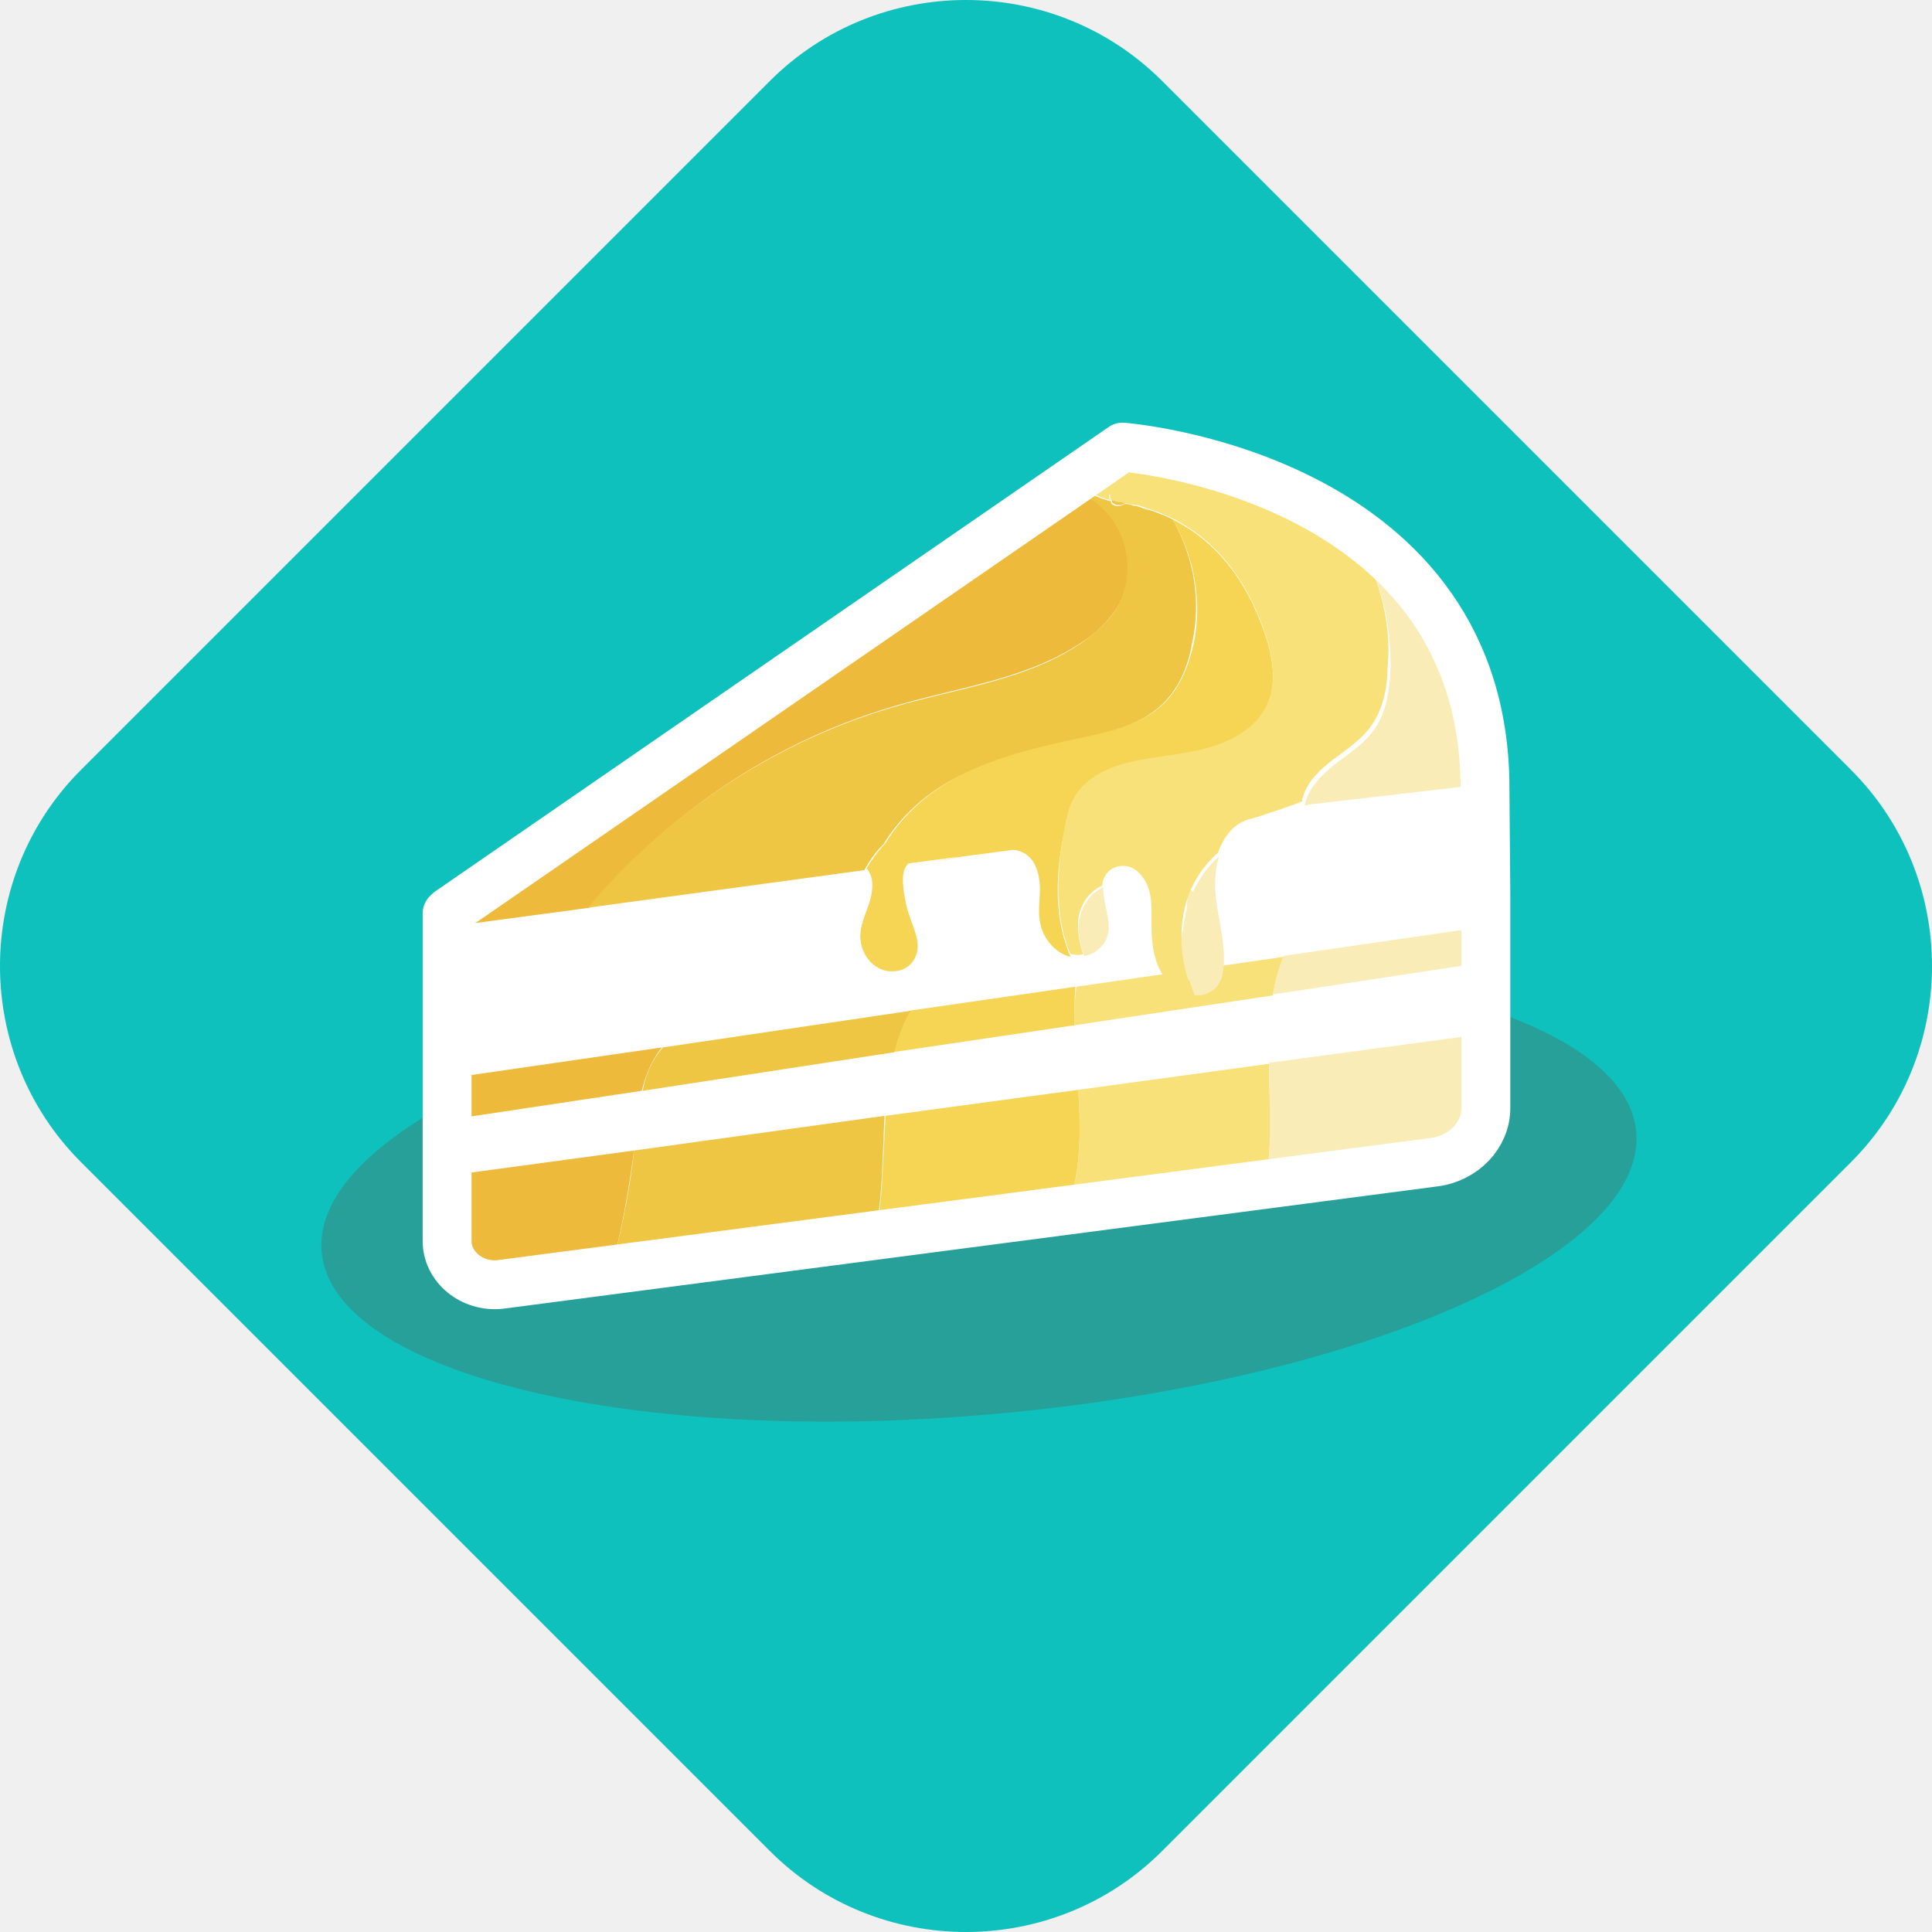
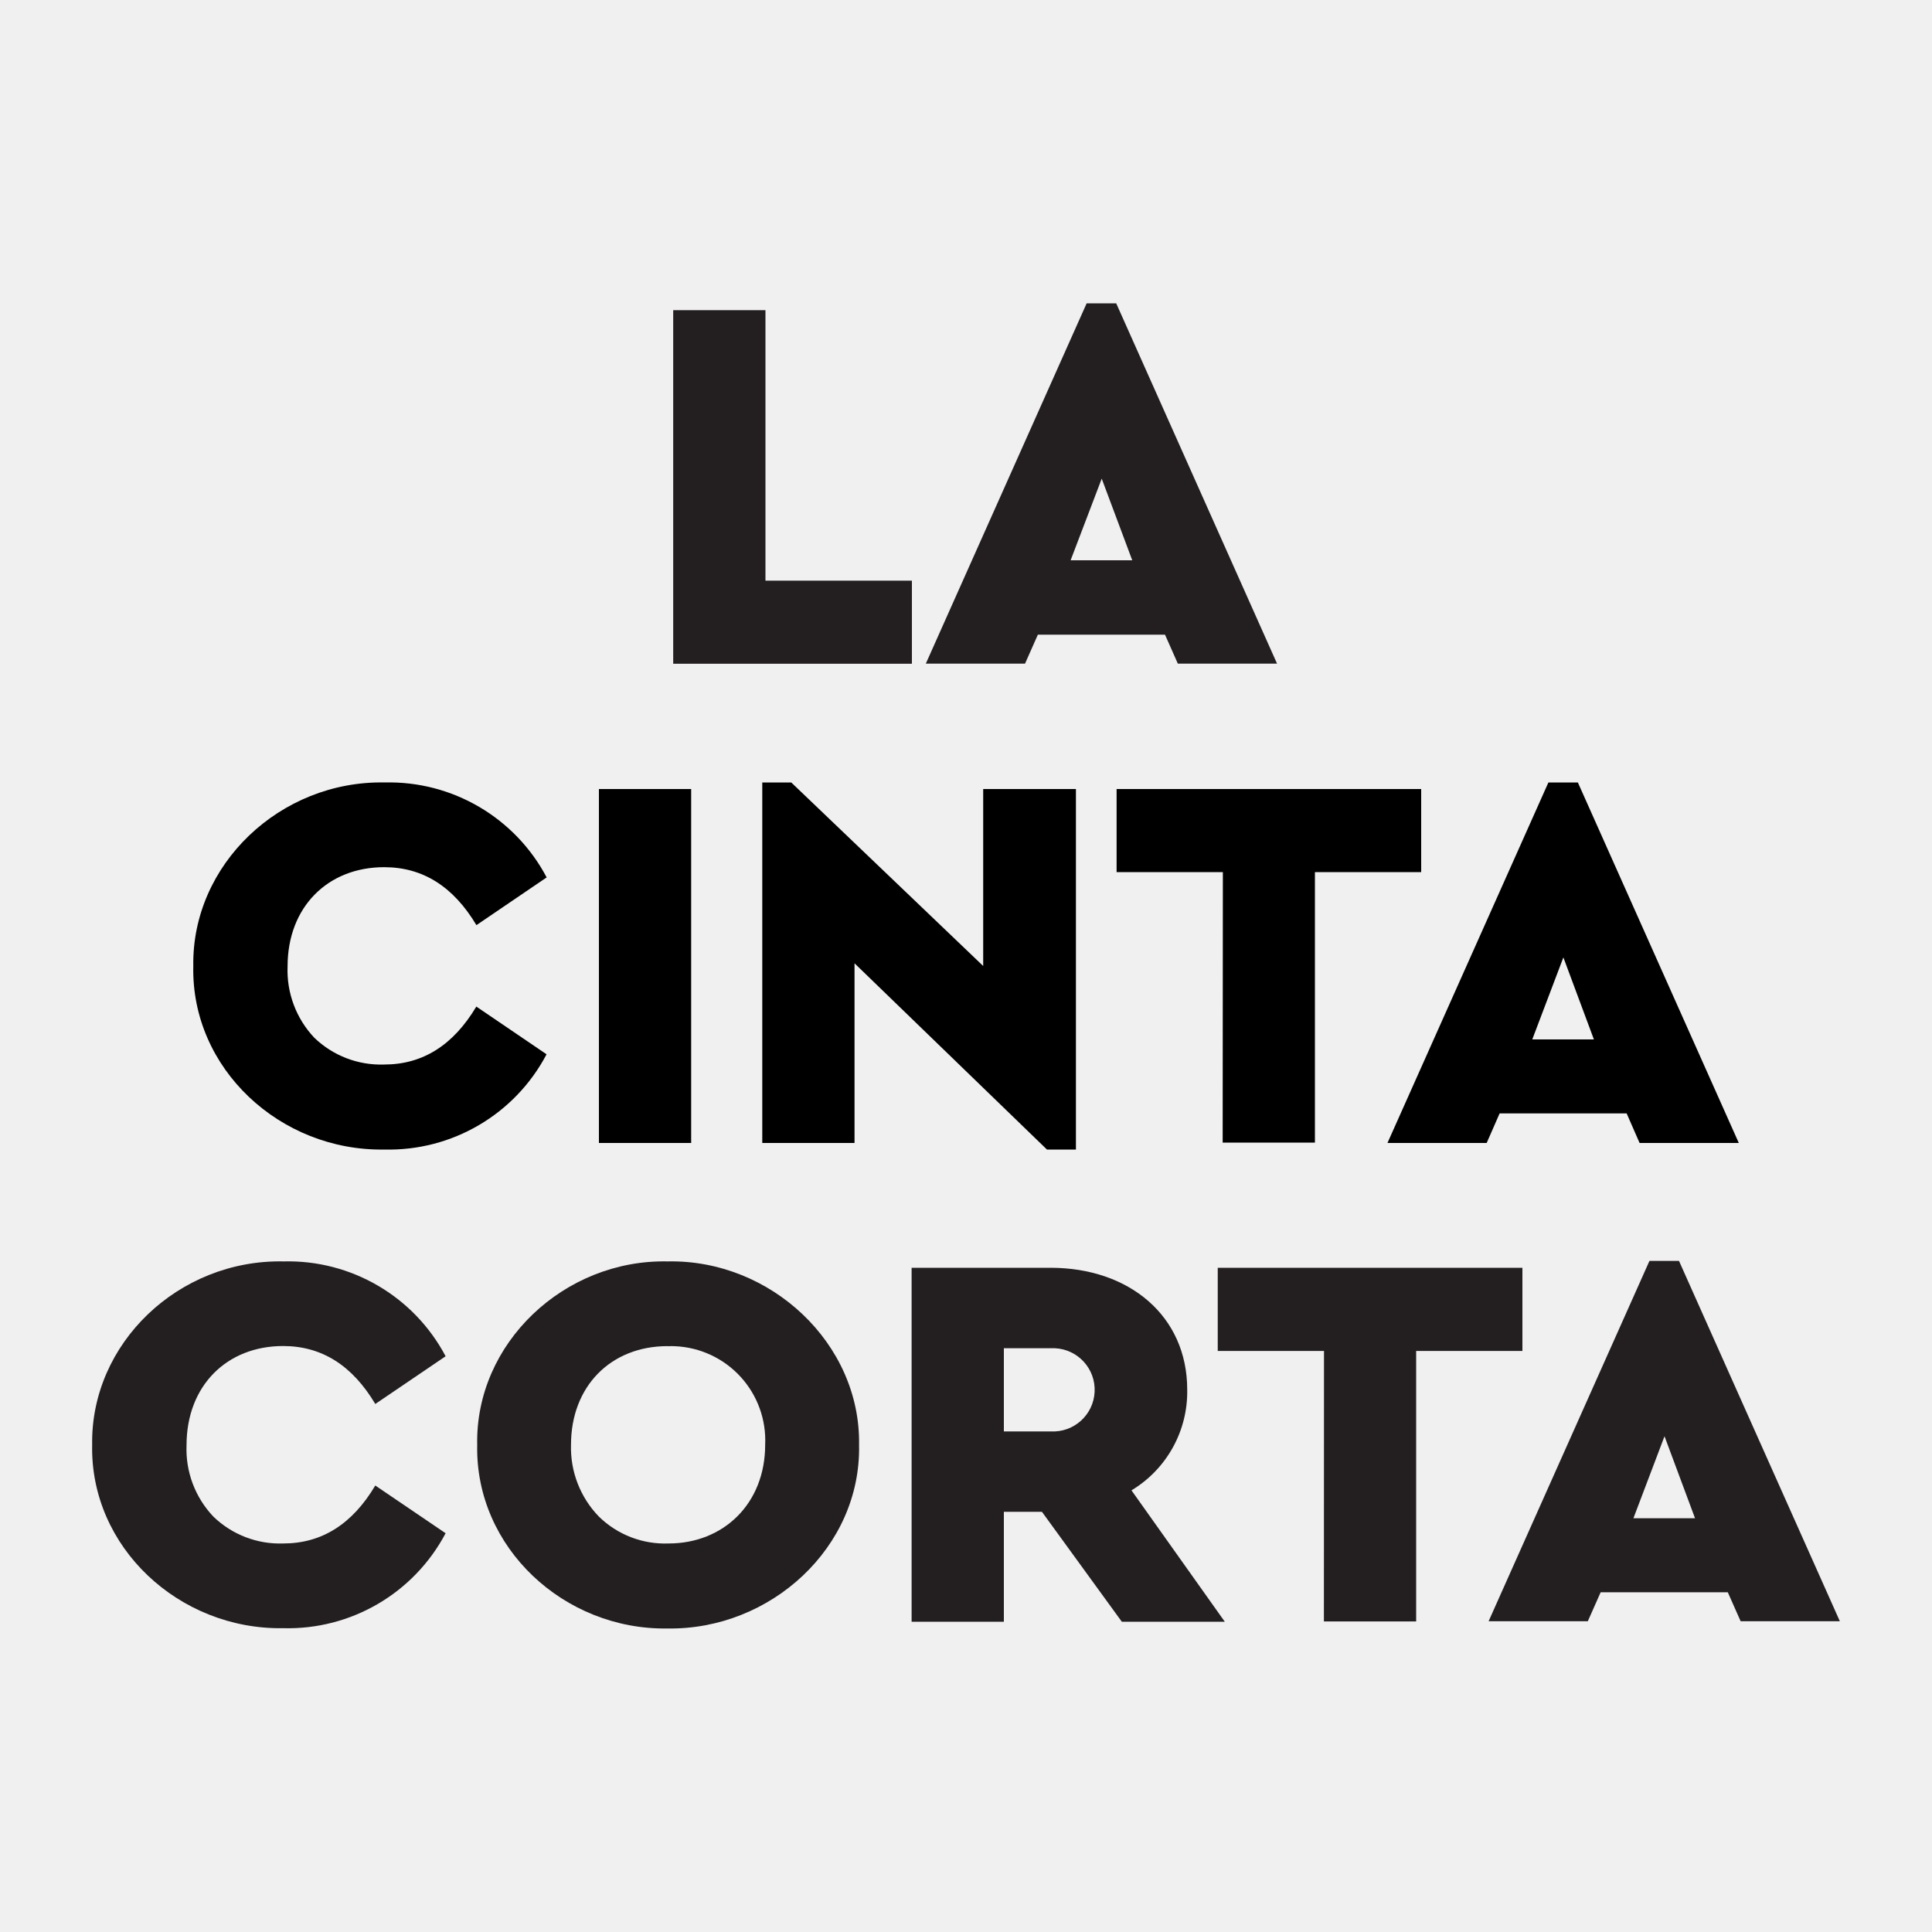
- <svg xmlns="http://www.w3.org/2000/svg" version="1.1" id="Layer_1" x="0px" y="0px" viewBox="0 0 200.5 200.5" enable-background="new 0 0 200.5 200.5" xml:space="preserve">
-   <path fill="#0EC1BC" d="M192.1,120.6l-71.5,71.5c-11.2,11.2-29.5,11.2-40.7,0L8.4,120.6c-11.2-11.2-11.2-29.5,0-40.7L79.9,8.4  c11.2-11.2,29.5-11.2,40.7,0l71.5,71.5C203.3,91.1,203.3,109.4,192.1,120.6z" />
-   <ellipse transform="matrix(0.9958 -9.115107e-02 9.115107e-02 0.9958 -10.8562 9.7731)" fill="#27A09A" cx="101.6" cy="123.7" rx="68.5" ry="23.1" />
-   <g>
-     <path fill="#FFFFFF" d="M153.4,80.8c-0.8-30.3-37.1-32.9-37.1-32.9L47.3,94l0,0l-0.2,0.2l0,1.8l0-1.8v11.2v7.4v3.9v5.3v4.8   c0,2.6,2.6,4.6,5.4,4.3l95.7-12.2c3-0.4,5.2-2.7,5.2-5.4v-4.7V102v-3.4v-6.4L153.4,80.8L153.4,80.8z" />
-     <g>
-       <path fill="#F9E17A" d="M131.7,110.4l-19.8,2.7c0.2,3.3,0.3,6.6-0.4,9.8c-0.1,0.3-0.1,0.5-0.2,0.8l20.3-2.9    c0.2-1.5,0.2-3.1,0.2-4.6C131.8,114.2,131.7,112.3,131.7,110.4z" />
-       <path fill="#F6D555" d="M111.9,113.1l-20,2.7c-0.2,3.6-0.3,7.2-0.7,10.7l20.1-2.8c0.1-0.3,0.1-0.5,0.2-0.8    C112.2,119.6,112.1,116.4,111.9,113.1z" />
-       <path fill="#EDBA3B" d="M47.3,121.9v5.3c0,2.9,2.5,5.1,5.4,4.7l11.1-1.6c0.9-3.6,1.5-7.2,2-10.9L47.3,121.9z" />
-       <path fill="#EFC643" d="M65.8,119.4c-0.4,3.7-1.1,7.3-2,10.9l27.3-3.8c0.5-3.5,0.5-7.1,0.7-10.7L65.8,119.4z" />
-       <path fill="#F9ECB7" d="M131.8,116.1c0,1.5,0,3.1-0.2,4.6l16.4-2.3c3-0.4,5.2-2.9,5.2-5.9v-5.1l-21.5,2.9    C131.7,112.3,131.8,114.2,131.8,116.1z" />
-       <path fill="#F9E17A" d="M111.5,106.4l20.6-3.1c0.2-1.4,0.6-2.7,1.1-4l-21.5,3.1C111.5,103.7,111.5,105,111.5,106.4z" />
-       <path fill="#F9ECB7" d="M132.1,103.2l21.1-3.2v-3.7l-20,2.9C132.7,100.5,132.3,101.9,132.1,103.2z" />
-       <path fill="#EDBA3B" d="M68.6,108.8c0,0,0.1-0.1,0.1-0.1l-21.4,3.1v4.3l19.3-2.9C67,111.6,67.6,110.1,68.6,108.8z" />
-       <path fill="#F6D555" d="M111.5,106.4c0-1.3,0-2.7,0.1-4l-17.3,2.5c-0.8,1.3-1.3,2.8-1.7,4.3L111.5,106.4z" />
-       <path fill="#EFC643" d="M66.7,113.2l26.1-4c0.4-1.5,0.9-3,1.7-4.3l-25.7,3.8c0,0-0.1,0.1-0.1,0.1C67.6,110.1,67,111.6,66.7,113.2z    " />
-       <g>
-         <path fill="none" d="M135.6,83.5l0.1,0C135.7,83.5,135.7,83.5,135.6,83.5z" />
-         <path fill="#F6D555" d="M135.7,83.5l-0.1,0C135.5,83.7,135.7,83.5,135.7,83.5z" />
-         <path fill="#F9ECB7" d="M123.4,92.1c1.2,1.3,1.8,3,2.2,4.7c0.3,1.2,0.5,2.6-0.1,3.7c-0.6,1.1-2.2,1.7-3.1,0.8     c-1-1-0.4-2.6,0.1-3.9c0.7-1.9,0.9-4.1,0.5-6.1" />
-         <path fill="#F9ECB7" d="M112,95.6c-0.2,1.2,0.1,2.4,0.5,3.6c0.6-0.1,1.1-0.3,1.5-0.7c2.1-1.7,0.4-4.4,0.5-6.4     C113.1,92.7,112.2,94.1,112,95.6z" />
-         <path fill="#F9ECB7" d="M123.4,93.6c-1.1,3.1-0.7,6.6,0.6,9.7c0.3,0,0.7,0,1-0.1c1.6-0.5,1.9-1.8,2-3c0.2-2.7-0.8-5.4-0.9-8.2     c0-1,0.1-2.1,0.4-3.1C125.1,90.1,124,91.8,123.4,93.6z" />
-         <path fill="#F9ECB7" d="M139.9,54.5c3,4.4,4.6,9.7,4.4,15.1c-0.1,2.3-0.5,4.6-1.9,6.4c-1.1,1.4-2.7,2.4-4.1,3.5     c-1.3,1.1-2.6,2.4-2.9,4.1c0.1,0,0.2-0.1,0.3-0.1c0.1,0,0.1,0,0.1,0l15.5-1.8c1-0.1,1.8-1,1.7-2     C152.2,67.5,146.6,59.6,139.9,54.5z" />
-         <path fill="#F6D555" d="M131.2,65.6c-1.9-5.5-5-9.4-9.5-11.7c2.2,3.8,3.1,8.4,2.2,12.8c-0.5,2.3-1.4,4.6-3.1,6.3     c-2.4,2.3-5.8,2.9-9,3.6c-4.7,1-9.5,2.1-13.6,4.7c-2.5,1.5-4.8,3.7-6.3,6.2c0,0,0,0,0,0c-0.1,0.1-0.1,0.1-0.2,0.2     c-0.7,0.8-1.3,1.6-1.8,2.5l0.1,0c0.7,0.9,0.6,2.1,0.3,3.2c-0.3,1.1-0.9,2.2-1,3.4c-0.2,1.9,1.2,4.1,3.4,4c0.9,0,1.8-0.5,2.2-1.3     c0.8-1.4,0-2.9-0.5-4.4c-0.4-1.1-0.6-2.3-0.7-3.5c0-0.7,0-1.5,0.6-2c0,0,0,0,0,0l5.3-0.7c-1,0.2-2,0.4-2.9,0.6l3.1-0.6l5.3-0.7     c0.4,0,0.7,0.1,1.1,0.3c1.2,0.6,1.6,2,1.7,3.2c0.1,1.3-0.2,2.6,0,3.8c0.2,1.7,1.5,3.4,3.2,3.8c-0.3-0.7-0.5-1.3-0.7-2     c-1-3.6-0.7-7.5,0.1-11.2c0.2-1.1,0.5-2.2,1-3.1c0.4-0.7,0.9-1.2,1.6-1.7c0.5-0.4,1-0.7,1.5-1c2.8-1.4,6-1.5,9.1-2     c3.1-0.6,6.3-1.9,7.7-4.7C132.6,71,132.1,68.1,131.2,65.6z" />
-         <path fill="none" d="M116.8,52.2C116.8,52.2,116.8,52.2,116.8,52.2c-0.2,0-0.3-0.1-0.5-0.1C116.5,52.2,116.6,52.2,116.8,52.2z" />
-         <path fill="none" d="M117.8,52.5c-0.3-0.1-0.6-0.2-1-0.2c0,0,0,0,0,0C117.1,52.3,117.4,52.4,117.8,52.5z" />
-         <path fill="none" d="M117.9,52.5c0.4,0.1,0.8,0.2,1.2,0.4C118.7,52.7,118.3,52.6,117.9,52.5z" />
-         <path fill="none" d="M119.2,52.9c0.9,0.3,1.7,0.6,2.5,1C120.9,53.5,120.1,53.2,119.2,52.9z" />
-         <path fill="#F9E17A" d="M115.2,51.3c0,0.2,0,0.4,0.1,0.6c0,0,0.1,0,0.1,0c0-0.2,0-0.3,0-0.5C115.3,51.4,115.3,51.3,115.2,51.3z" />
-         <path fill="#F9E17A" d="M139.9,54.5c-10.6-8.2-23.9-9.2-23.9-9.2l-1.2,0.9l-2.5,1.8l-2.5,1.8c1,0.2,1.9,0.4,2.9,0.7     c0.5,0.7,1.4,1.1,2.5,1.4c-0.1-0.2-0.1-0.4-0.1-0.6c0.1,0,0.1,0.1,0.2,0.1c0,0.2,0,0.3,0,0.5c0.3,0.1,0.6,0.1,0.9,0.2     c0.2,0,0.3,0.1,0.5,0.1c0.3,0.1,0.6,0.1,1,0.2c0.1,0,0.1,0,0.2,0c0.4,0.1,0.8,0.2,1.2,0.4c0,0,0,0,0.1,0c0.9,0.3,1.7,0.6,2.5,1     c0,0,0,0,0,0v0c4.5,2.3,7.6,6.2,9.5,11.7c0.9,2.5,1.4,5.4,0.2,7.8c-1.4,2.8-4.6,4.1-7.7,4.7c-3.1,0.6-6.3,0.7-9.1,2     c-1.2,0.6-2.4,1.5-3.1,2.7c-0.6,1-0.8,2.1-1,3.1c-0.7,3.7-1,7.6-0.1,11.2c0.2,0.7,0.4,1.4,0.7,2c0.2,0,0.4,0.1,0.7,0.1     c0.2,0,0.4,0,0.6-0.1c-0.4-1.2-0.6-2.4-0.5-3.6c0.2-1.5,1.1-2.9,2.5-3.5c0-0.6,0.3-1.2,0.8-1.6c0.8-0.6,2-0.6,2.8,0.1     c1.7,1.5,1.5,3.6,1.5,5.5c0,2.3,0.3,4.8,2.1,6.3c0.6,0.5,1.4,0.8,2.2,0.8c-1.3-3-1.6-6.5-0.6-9.7c0.6-1.8,1.7-3.5,3.2-4.8     c0.6-1.7,1.7-3.1,3.3-3.5c0.6-0.1,4.3-1.4,5.4-1.8c0.3-1.7,1.5-3,2.9-4.1c1.4-1.1,3-2.1,4.1-3.5c1.4-1.8,1.9-4.2,1.9-6.4     C144.5,64.3,142.9,58.9,139.9,54.5z" />
-         <path fill="#EFC643" d="M115.4,51.9c0,0.1,0,0.1,0,0.2c0.3,0.4,1,0.4,1.4,0.1c-0.2,0-0.3-0.1-0.5-0.1     C116,52.1,115.7,52,115.4,51.9z" />
-         <path fill="#EFC643" d="M117.8,52.5c0.1,0,0.1,0,0.2,0C117.9,52.5,117.8,52.5,117.8,52.5z" />
-         <polygon fill="#EFC643" points="121.7,53.9 121.7,53.9 121.7,53.9    " />
-         <path fill="#EFC643" d="M119.1,52.9C119.2,52.9,119.2,52.9,119.1,52.9C119.2,52.9,119.2,52.9,119.1,52.9z" />
-         <path fill="#EDBA3B" d="M93.8,73c6.4-1.8,13.2-2.7,18.7-6.5c1.5-1,2.8-2.3,3.7-3.9c1.3-2.5,1.2-5.8-0.3-8.2     c-1.4-2.3-3.9-3.9-6.6-4.2L48.9,94.8c-0.4,0.3-0.2,1,0.4,1l11.9-1.6C69.6,84,81.1,76.5,93.8,73z" />
-         <path fill="#EFC643" d="M121.7,53.9C121.7,53.9,121.7,53.9,121.7,53.9c-0.8-0.4-1.6-0.7-2.5-1c0,0,0,0-0.1,0     c-0.4-0.1-0.8-0.3-1.2-0.4c-0.1,0-0.1,0-0.2,0c-0.3-0.1-0.6-0.2-1-0.2c-0.4,0.3-1.1,0.3-1.4-0.1c0-0.1,0-0.1,0-0.2     c0,0-0.1,0-0.1,0c0,0,0,0.1,0,0.1c0,0,0-0.1,0-0.1c-1.1-0.3-2-0.6-2.5-1.4c-1-0.3-1.9-0.5-2.9-0.7l-0.6,0.4     c2.7,0.3,5.2,1.9,6.6,4.2c1.5,2.5,1.6,5.7,0.3,8.2c-0.8,1.6-2.2,2.8-3.7,3.9c-5.4,3.8-12.3,4.7-18.7,6.5     c-12.7,3.5-24.2,11-32.7,21.1l28.7-3.9c0.5-0.9,1.1-1.8,1.8-2.5c0.1-0.1,0.1-0.1,0.2-0.2c1.5-2.5,3.8-4.7,6.3-6.2     c4.1-2.5,8.9-3.7,13.6-4.7c3.2-0.7,6.6-1.3,9-3.6c1.7-1.6,2.7-3.9,3.1-6.3C124.7,62.4,123.9,57.8,121.7,53.9z" />
+ <svg xmlns="http://www.w3.org/2000/svg" viewBox="0 0 200 200">
+   <defs>
+     <style>.cls-1{fill:#231f20;}.cls-2{fill:none;}</style>
+   </defs>
+   <g id="Layer_2" data-name="Layer 2">
+     <g id="Layer_1-2" data-name="Layer 1">
+       <g id="Layer_2-2" data-name="Layer 2">
+         <g id="Layer_1-2-2" data-name="Layer 1-2">
+           <path class="cls-1" d="M69.69,32.11h9.55v28H94.4v8.6H69.69Z" />
+           <path class="cls-1" d="M120.6,65.7H107.44l-1.33,3H95.84l16.65-37.3h3.06L132.2,68.7H121.93Zm-6.55-16.15L110.83,58h6.38Z" />
+           <path d="M39.83,81a18.45,18.45,0,0,1,16.76,9.83l-7.27,4.94c-2.39-4-5.55-6-9.55-6-5.83,0-10,4.11-10,10.27a10.16,10.16,0,0,0,2.77,7.39,9.93,9.93,0,0,0,7.22,2.77c4,0,7.16-2,9.55-6l7.27,4.94A18.46,18.46,0,0,1,39.77,119c-10.77.17-20-8.38-19.76-19C19.84,89.51,29,80.79,39.83,81Z" />
+           <path d="M62,81.68h9.55v36.64H62Z" />
+           <path d="M111.38,81.68V119h-3L88.46,99.72v18.6H78.91V81h3l19.87,19V81.68Z" />
+           <path d="M126.59,90.28h-11v-8.6h31.53v8.6h-11v28h-9.55Z" />
+           <path d="M168.39,115.26H155.24l-1.34,3.06H143.63L160.29,81h3.05L180,118.32H169.73Zm-6.55-16.15-3.22,8.49H165Z" />
+           <path class="cls-1" d="M29.36,130.58a18.44,18.44,0,0,1,16.77,9.82l-7.28,4.94c-2.38-4-5.55-6-9.54-6-5.83,0-10,4.11-10,10.27A10.13,10.13,0,0,0,22.09,157a9.9,9.9,0,0,0,7.22,2.78c4,0,7.16-2,9.54-6l7.28,4.94a18.46,18.46,0,0,1-16.82,9.83c-10.77.17-20-8.38-19.77-19C9.38,139.07,18.48,130.36,29.36,130.58Z" />
+           <path class="cls-1" d="M69.11,130.58c10.66-.22,20,8.49,19.82,19,.22,10.61-9.16,19.16-19.82,19-10.72.17-19.93-8.38-19.71-19C49.18,139.07,58.39,130.36,69.11,130.58Zm0,8.77c-5.88,0-10,4.16-10,10.21A10.25,10.25,0,0,0,62,157a9.78,9.78,0,0,0,7.21,2.78c5.67,0,10-4.11,10-10.22a9.76,9.76,0,0,0-9.32-10.2,5.93,5.93,0,0,0-.73,0Z" />
+           <path class="cls-1" d="M116.13,167.88l-8.27-11.38h-3.94v11.38H94.37V131.24h14.38c8.16,0,14.15,5,14.15,12.61a11.91,11.91,0,0,1-5.77,10.43l9.66,13.6Zm-12.21-19.7h4.88a4.31,4.31,0,0,0,.42-8.61h-5.3Z" />
+           <path class="cls-1" d="M137.06,139.85h-11v-8.61H157.6v8.61h-11v28h-9.55Z" />
+           <path class="cls-1" d="M178.86,164.83H165.7l-1.33,3H154.1l16.65-37.3h3.06l16.65,37.3H180.19Zm-6.55-16.15-3.22,8.49h6.38Z" />
+           <rect class="cls-2" width="200" height="200" />
+         </g>
      </g>
    </g>
-     <path fill="none" stroke="#FFFFFF" stroke-width="5.074" stroke-linecap="round" stroke-linejoin="round" stroke-miterlimit="10" d="   M154.1,80.8c-0.8-31.6-37.6-34.4-37.6-34.4L46.6,94.6l0,0l-0.2,0.2l0,0l0,0v11.7v7.7v4.1v5.5v5c0,2.7,2.6,4.8,5.5,4.5l97-12.7   c3-0.4,5.3-2.8,5.3-5.6v-4.9v-7v-3.5v-6.7L154.1,80.8L154.1,80.8z" />
  </g>
</svg>
